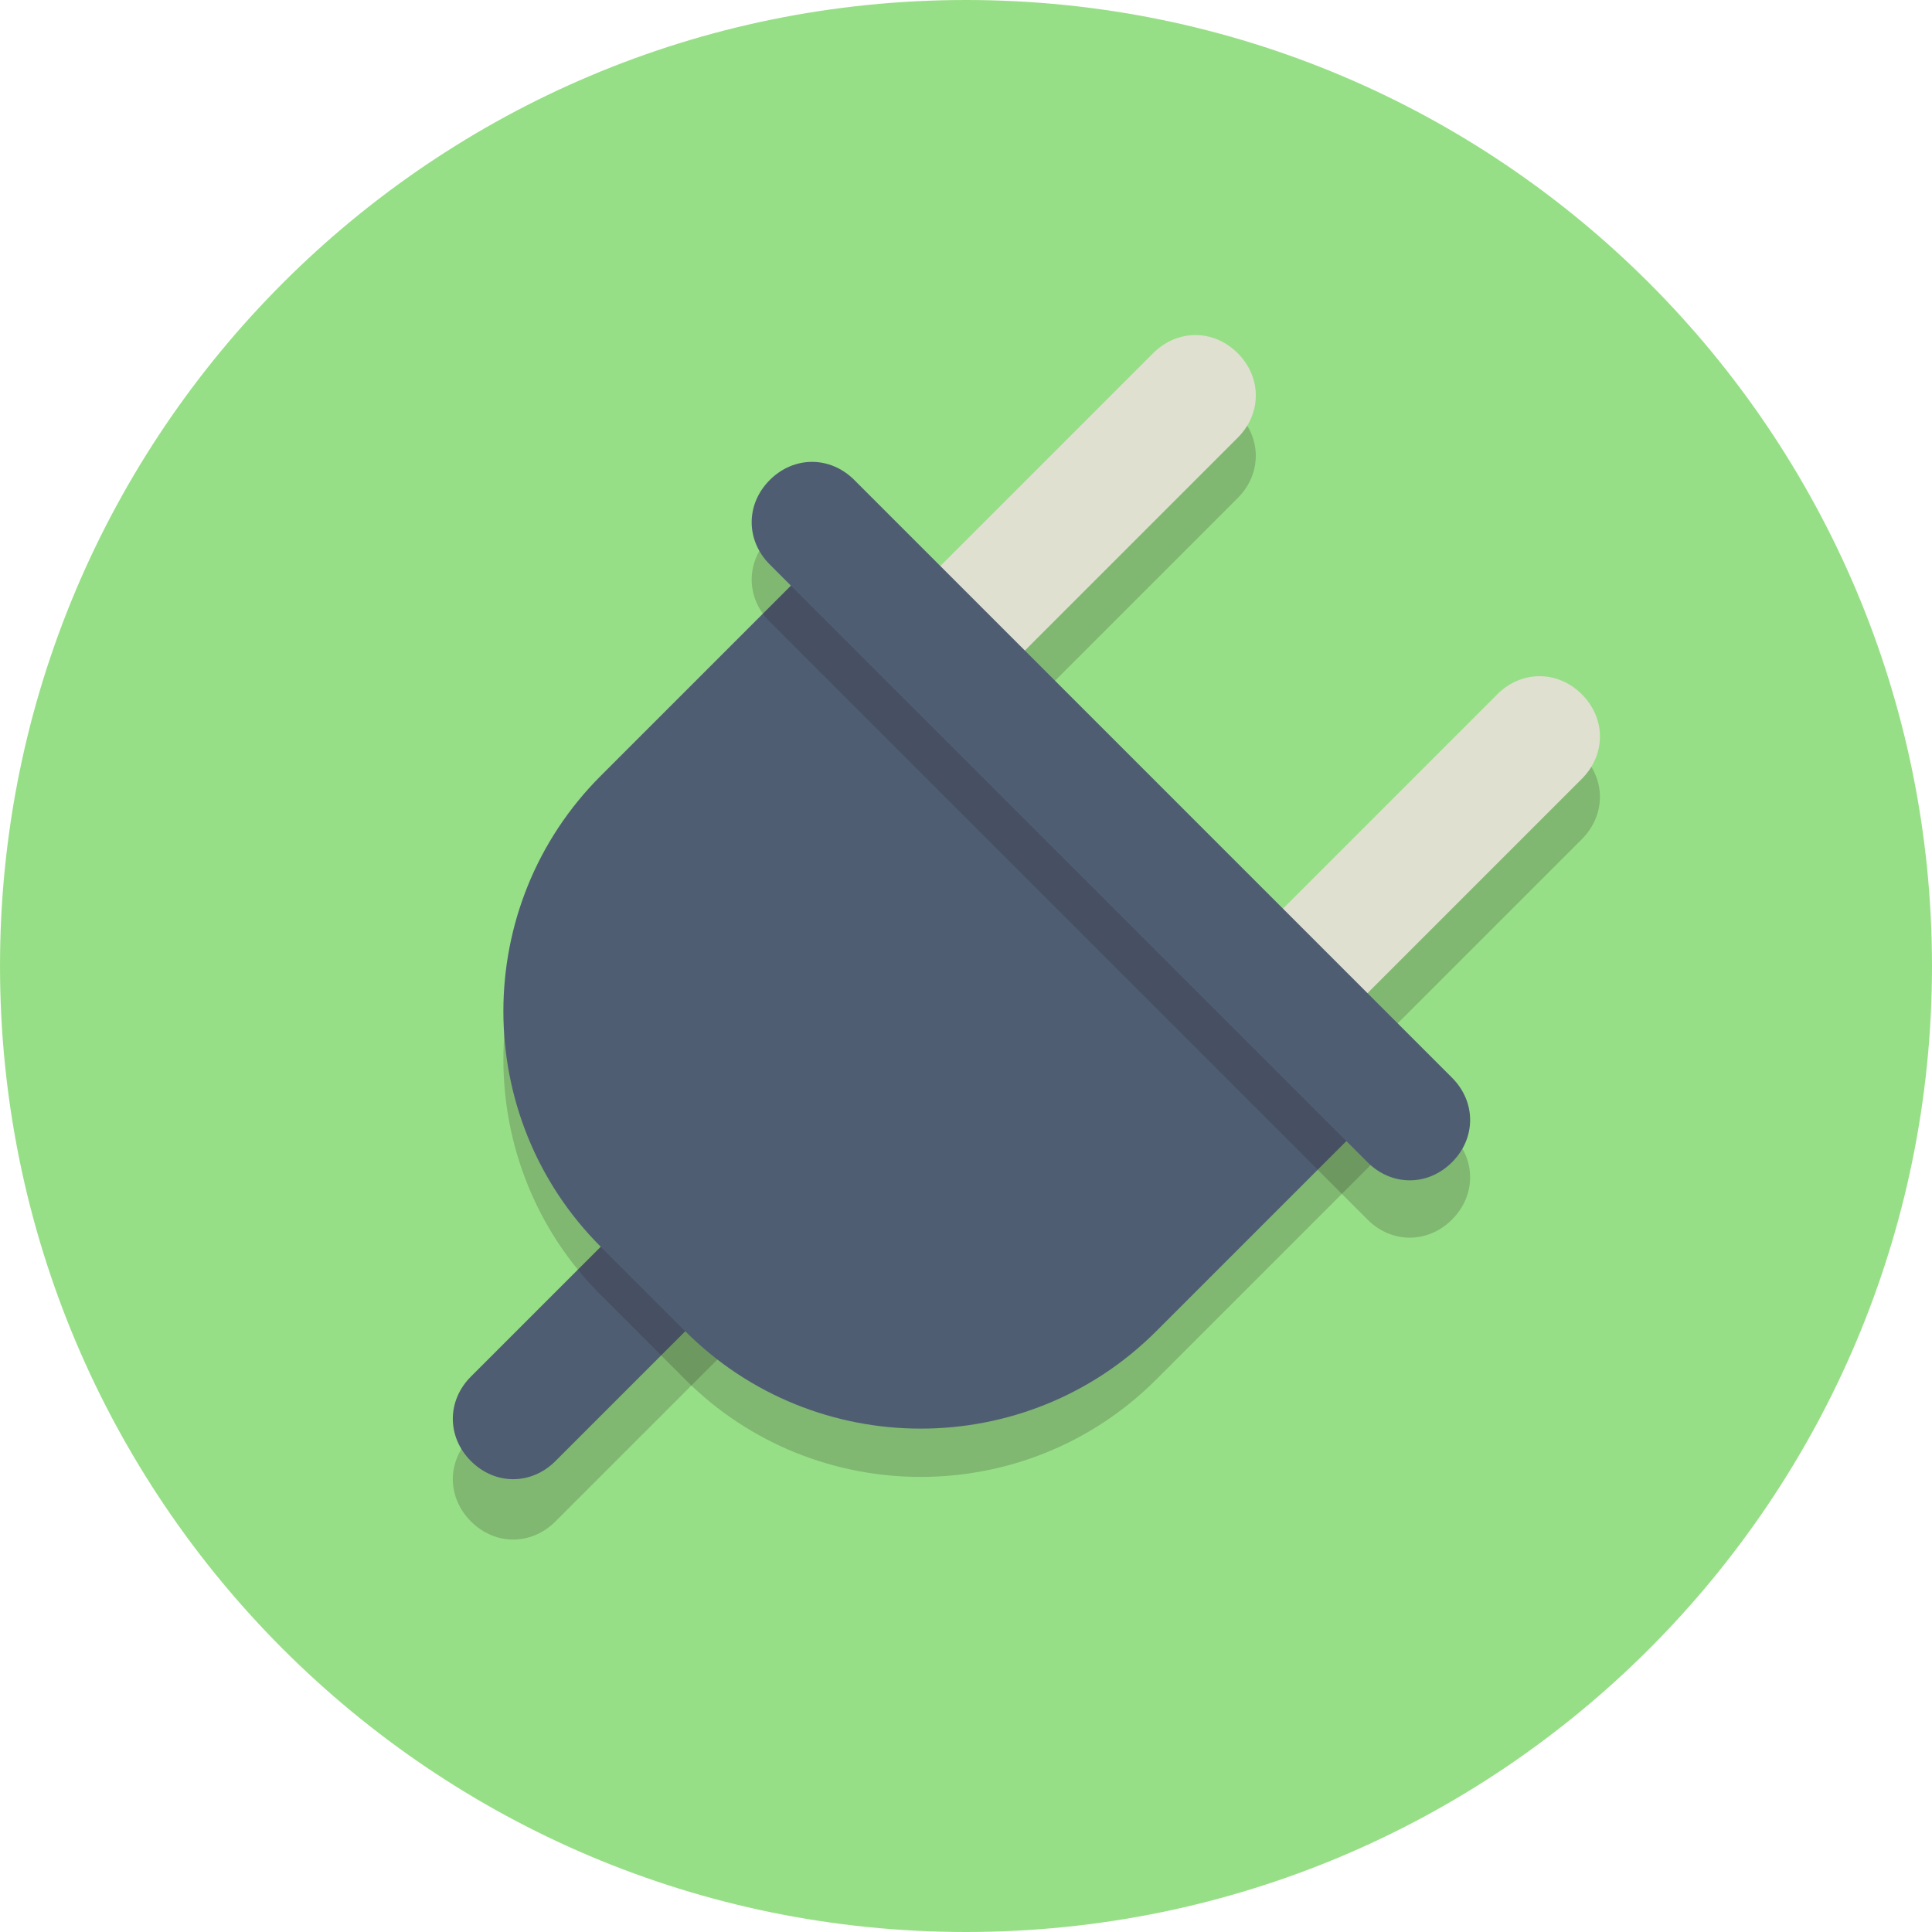
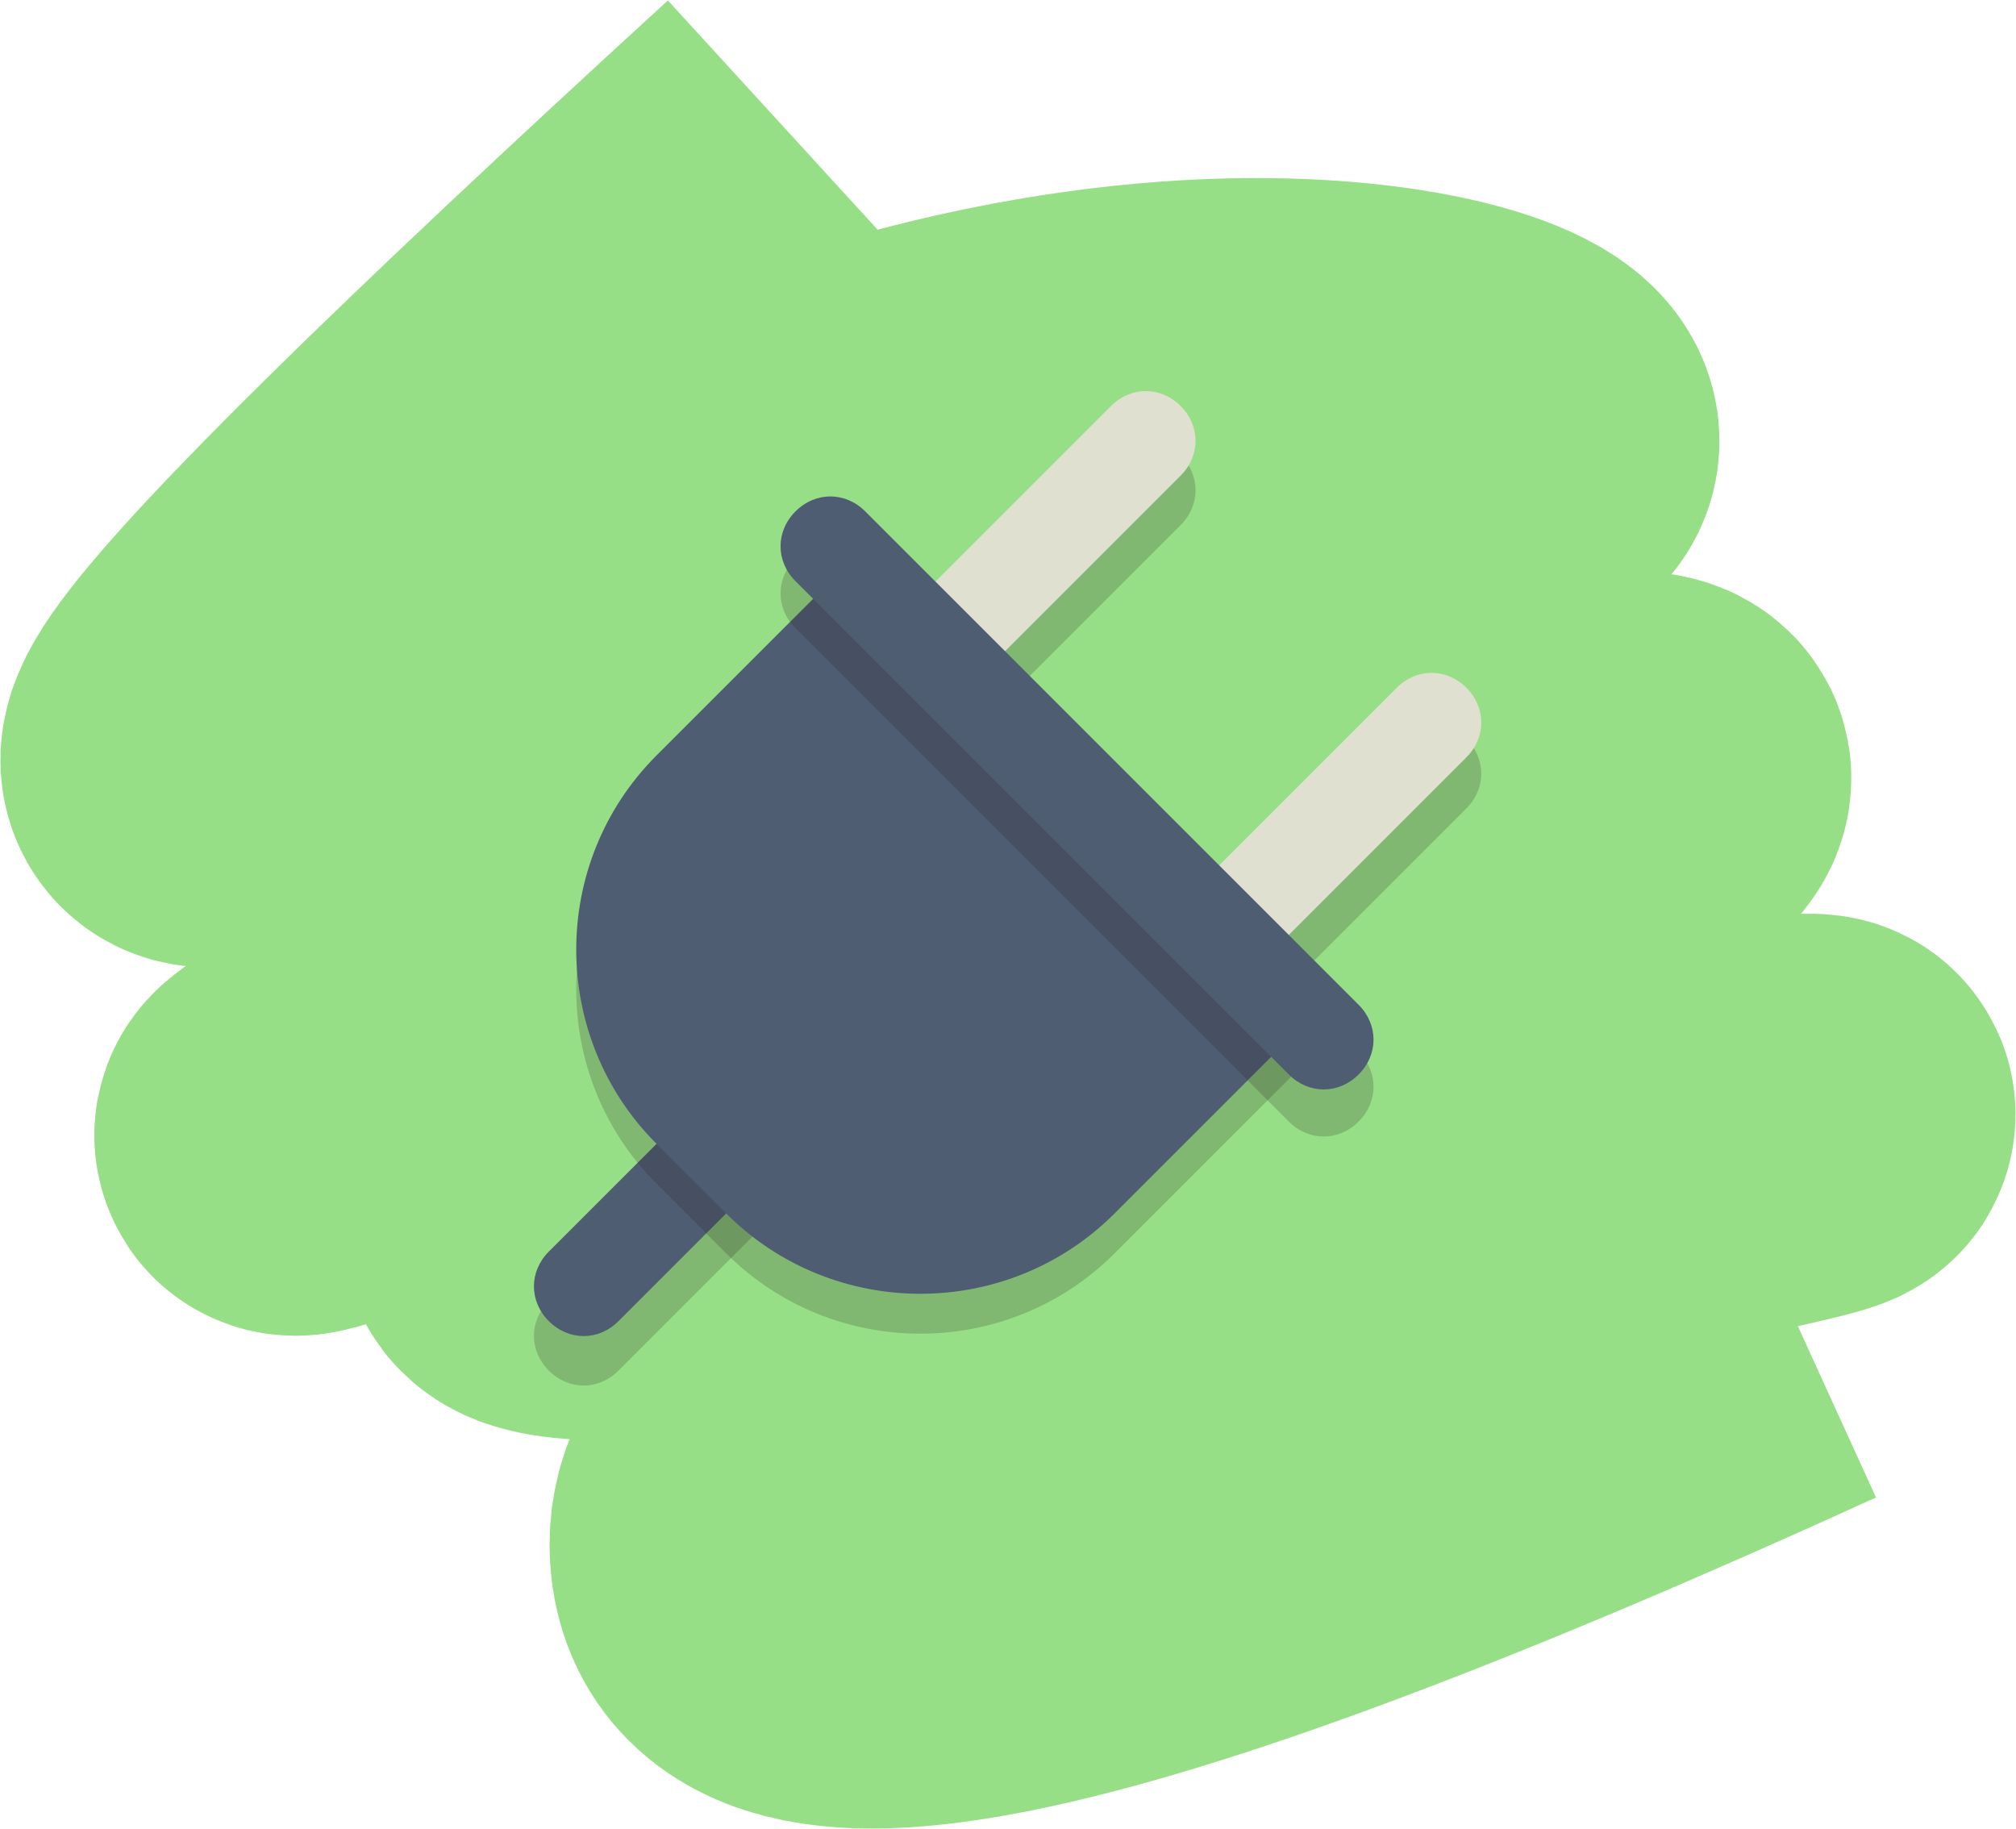
- <svg xmlns="http://www.w3.org/2000/svg" width="72px" height="72px" viewBox="0 0 64 64" version="1.1">
+ <svg xmlns="http://www.w3.org/2000/svg" width="2526px" height="2291px" viewBox="0 0 2526 2291" version="1.1">
  <g id="Page-1" stroke="none" stroke-width="1" fill="none" fill-rule="evenodd">
-     <g id="plugin" fill-rule="nonzero">
-       <circle id="Oval" fill="#97DF86" cx="32" cy="32" r="32" />
-       <path d="M18.4,50.4 C17.6,51.2 16.4,51.2 15.6,50.4 L15.6,50.4 C14.8,49.6 14.8,48.4 15.6,47.6 L25.5,37.7 C26.3,36.9 27.5,36.9 28.3,37.7 L28.3,37.7 C29.1,38.5 29.1,39.7 28.3,40.5 L18.4,50.4 Z" id="Path" fill="#231F20" opacity="0.2" />
-       <path d="M31.1,26.4 C30.3,27.2 29.1,27.2 28.3,26.4 L28.3,26.4 C27.5,25.6 27.5,24.4 28.3,23.6 L38.2,13.7 C39,12.9 40.2,12.9 41,13.7 L41,13.7 C41.8,14.5 41.8,15.7 41,16.5 L31.1,26.4 Z" id="Path" fill="#231F20" opacity="0.2" />
-       <path d="M42.5,37.7 C41.7,38.5 40.5,38.5 39.7,37.7 L39.7,37.7 C38.9,36.9 38.9,35.7 39.7,34.9 L49.6,25 C50.4,24.2 51.6,24.2 52.4,25 L52.4,25 C53.2,25.8 53.2,27 52.4,27.8 L42.5,37.7 Z" id="Path" fill="#231F20" opacity="0.2" />
-       <path d="M18.4,48.4 C17.6,49.2 16.4,49.2 15.6,48.4 L15.6,48.4 C14.8,47.6 14.8,46.4 15.6,45.6 L25.5,35.7 C26.3,34.9 27.5,34.9 28.3,35.7 L28.3,35.7 C29.1,36.5 29.1,37.7 28.3,38.5 L18.4,48.4 Z" id="Path" fill="#4F5D73" />
-       <path d="M31.1,24.4 C30.3,25.2 29.1,25.2 28.3,24.4 L28.3,24.4 C27.5,23.6 27.5,22.4 28.3,21.6 L38.2,11.7 C39,10.9 40.2,10.9 41,11.7 L41,11.7 C41.8,12.5 41.8,13.7 41,14.5 L31.1,24.4 Z" id="Path" fill="#E0E0D1" />
-       <path d="M42.5,35.7 C41.7,36.5 40.5,36.5 39.7,35.7 L39.7,35.7 C38.9,34.9 38.9,33.7 39.7,32.9 L49.6,23 C50.4,22.2 51.6,22.2 52.4,23 L52.4,23 C53.2,23.8 53.2,25 52.4,25.8 L42.5,35.7 Z" id="Path" fill="#E0E0D1" />
-       <path d="M27.9,19.3 L19.9,27.3 C15.6,31.6 15.6,38.6 19.9,42.9 L22.7,45.7 C27,50 34,50 38.3,45.7 L46.3,37.7 L27.9,19.3 Z" id="Path" fill="#231F20" opacity="0.2" />
-       <path d="M27.9,17.7 L19.9,25.7 C15.6,30 15.6,37 19.9,41.3 L22.7,44.1 C27,48.4 34,48.4 38.3,44.1 L46.3,36.1 L27.9,17.7 Z" id="Path" fill="#4F5D73" />
-       <path d="M48.1,40.4 C47.3,41.2 46.1,41.2 45.3,40.4 L25.5,20.6 C24.7,19.8 24.7,18.6 25.5,17.8 L25.5,17.8 C26.3,17 27.5,17 28.3,17.8 L48.1,37.6 C48.9,38.4 48.9,39.6 48.1,40.4 L48.1,40.4 Z" id="Path" fill="#231F20" opacity="0.2" />
-       <path d="M48.1,38.5 C47.3,39.3 46.1,39.3 45.3,38.5 L25.5,18.7 C24.7,17.9 24.7,16.7 25.5,15.9 L25.5,15.9 C26.3,15.1 27.5,15.1 28.3,15.9 L48.1,35.7 C48.9,36.5 48.9,37.7 48.1,38.5 L48.1,38.5 Z" id="Path" fill="#4F5D73" />
+     <g id="plugin" transform="translate(250.5526, 185)">
+       <path d="M755.062,0 C-60.756,746.524 -215.477,955.129 290.898,625.817 C1050.461,131.848 1691.305,305.982 1652.157,373.831 C1613.009,441.68 337.314,909.701 290.898,966.81 C244.483,1023.919 1040.362,689.55 1120.821,689.55 C1201.28,689.55 -88.211,1312.272 146.16,1231.347 C380.53,1150.422 1899.291,687.533 1815.795,797.588 C1732.299,907.643 522.833,1228.954 429.936,1341.565 C337.038,1454.175 1944.825,1199.216 2021.793,1210.073 C2098.762,1220.93 688.053,1438.03 688.053,1749.301 C688.053,1956.816 1124.137,1861.64 1996.305,1463.774" id="Background" stroke="#97DF86" stroke-width="500" />
+       <g id="Stecker" transform="translate(418.4474, 305)" fill-rule="nonzero">
+         <path d="M105.914,1227.309 C80.993,1252.23 43.612,1252.23 18.691,1227.309 L18.691,1227.309 C-6.23,1202.388 -6.23,1165.007 18.691,1140.086 L327.086,831.691 C352.007,806.77 389.388,806.77 414.309,831.691 L414.309,831.691 C439.23,856.612 439.23,893.993 414.309,918.914 L105.914,1227.309 Z" id="Path" fill="#231F20" opacity="0.2" />
+         <path d="M501.914,476.309 C476.993,501.23 439.612,501.23 414.691,476.309 L414.691,476.309 C389.77,451.388 389.77,414.007 414.691,389.086 L723.086,80.691 C748.007,55.77 785.388,55.77 810.309,80.691 L810.309,80.691 C835.23,105.612 835.23,142.993 810.309,167.914 L501.914,476.309 Z" id="Path" fill="#231F20" opacity="0.2" />
+         <path d="M859.914,831.309 C834.993,856.23 797.612,856.23 772.691,831.309 L772.691,831.309 C747.77,806.388 747.77,769.007 772.691,744.086 L1081.086,435.691 C1106.007,410.77 1143.388,410.77 1168.309,435.691 L1168.309,435.691 C1193.23,460.612 1193.23,497.993 1168.309,522.914 L859.914,831.309 Z" id="Path" fill="#231F20" opacity="0.2" />
+         <path d="M105.914,1165.309 C80.993,1190.23 43.612,1190.23 18.691,1165.309 L18.691,1165.309 C-6.23,1140.388 -6.23,1103.007 18.691,1078.086 L327.086,769.691 C352.007,744.77 389.388,744.77 414.309,769.691 L414.309,769.691 C439.23,794.612 439.23,831.993 414.309,856.914 L105.914,1165.309 Z" id="Path" fill="#4F5D73" />
+         <path d="M501.914,414.309 C476.993,439.23 439.612,439.23 414.691,414.309 L414.691,414.309 C389.77,389.388 389.77,352.007 414.691,327.086 L723.086,18.691 C748.007,-6.23 785.388,-6.23 810.309,18.691 L810.309,18.691 C835.23,43.612 835.23,80.993 810.309,105.914 L501.914,414.309 Z" id="Path" fill="#E0E0D1" />
+         <path d="M859.914,767.309 C834.993,792.23 797.612,792.23 772.691,767.309 L772.691,767.309 C747.77,742.388 747.77,705.007 772.691,680.086 L1081.086,371.691 C1106.007,346.77 1143.388,346.77 1168.309,371.691 L1168.309,371.691 C1193.23,396.612 1193.23,433.993 1168.309,458.914 L859.914,767.309 Z" id="Path" fill="#E0E0D1" />
+         <path d="M403.106,257 L153.587,506.519 C19.471,640.635 19.471,858.965 153.587,993.081 L240.919,1080.413 C375.035,1214.529 593.365,1214.529 727.481,1080.413 L977,830.894 L403.106,257 Z" id="Path" fill="#231F20" opacity="0.2" />
+         <path d="M403.106,207 L153.587,456.519 C19.471,590.635 19.471,808.965 153.587,943.081 L240.919,1030.413 C375.035,1164.529 593.365,1164.529 727.481,1030.413 L977,780.894 L403.106,207 Z" id="Path" fill="#4F5D73" />
+         <path d="M1033.269,915.269 C1008.294,940.244 970.832,940.244 945.857,915.269 L327.731,297.143 C302.756,272.168 302.756,234.706 327.731,209.731 L327.731,209.731 C352.706,184.756 390.168,184.756 415.143,209.731 L1033.269,827.857 C1058.244,852.832 1058.244,890.294 1033.269,915.269 L1033.269,915.269 Z" id="Path" fill="#231F20" opacity="0.2" />
+         <path d="M1033.269,856.269 C1008.294,881.244 970.832,881.244 945.857,856.269 L327.731,238.143 C302.756,213.168 302.756,175.706 327.731,150.731 L327.731,150.731 C352.706,125.756 390.168,125.756 415.143,150.731 L1033.269,768.857 C1058.244,793.832 1058.244,831.294 1033.269,856.269 L1033.269,856.269 Z" id="Path" fill="#4F5D73" />
+       </g>
    </g>
  </g>
</svg>
